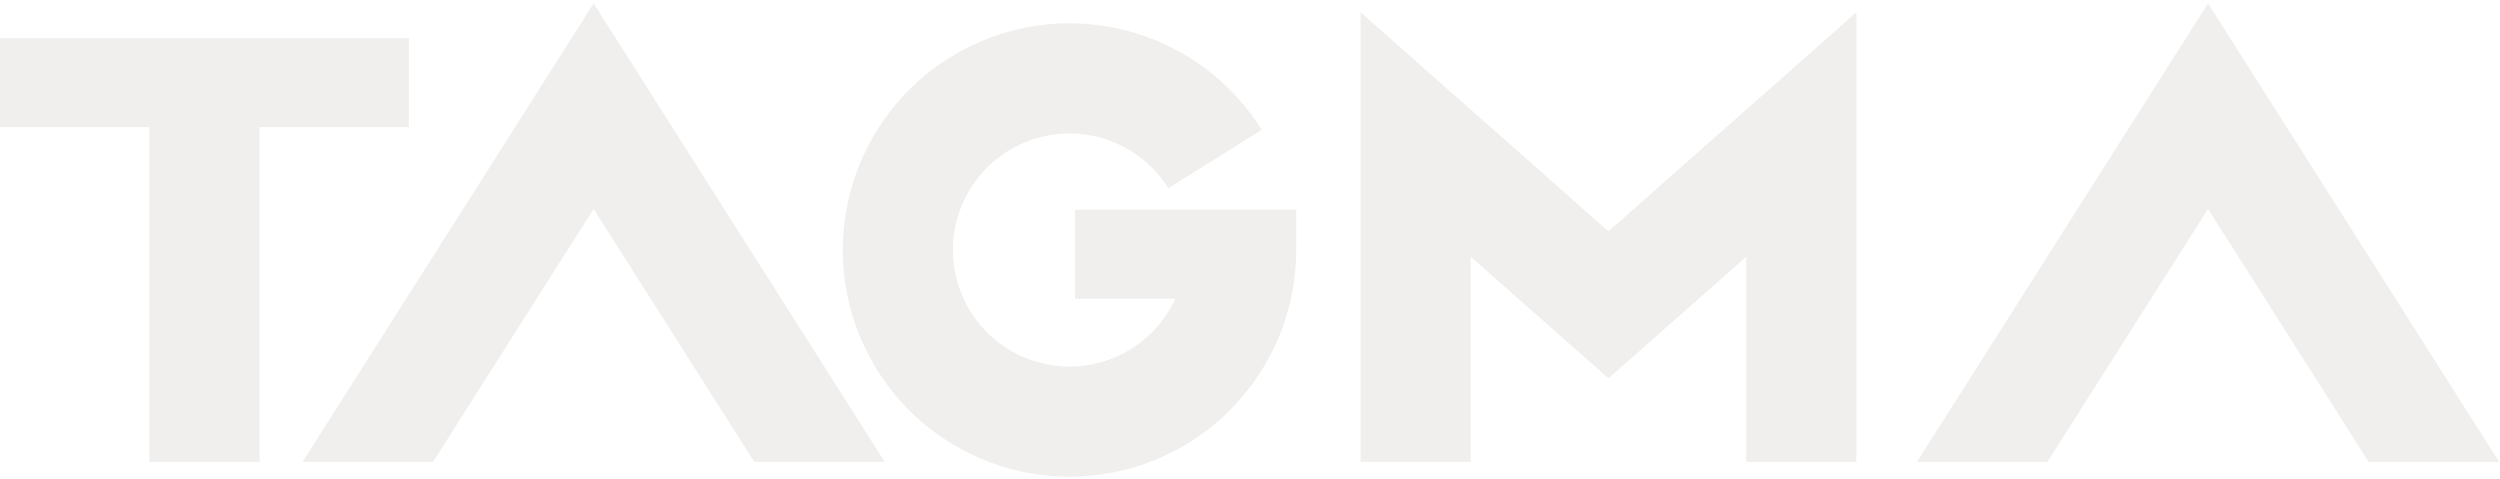
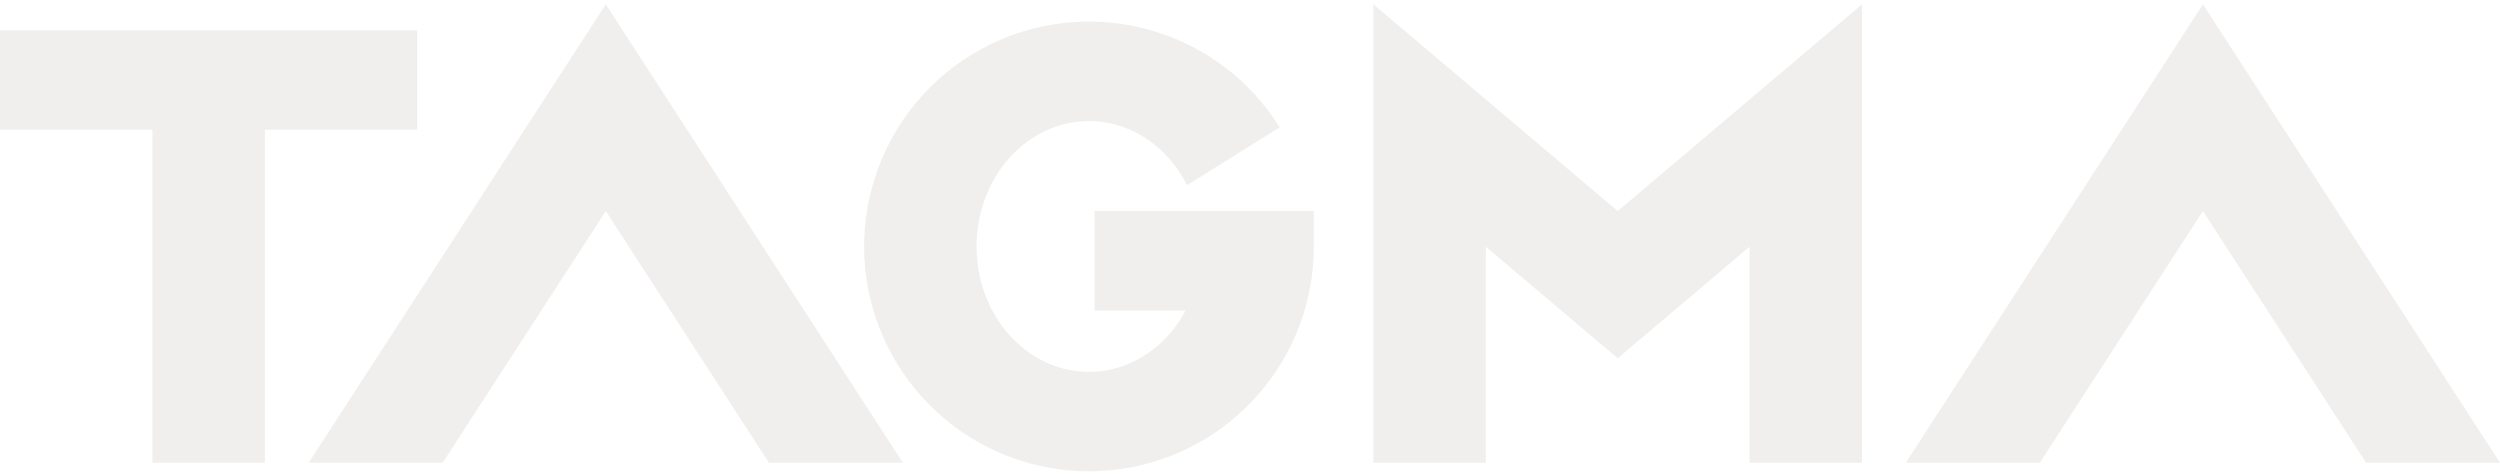
- <svg xmlns="http://www.w3.org/2000/svg" viewBox="0 -9 590 113" width="590" height="113" role="img" aria-label="Tagma">
-   <path d="M0 0H96.5V21H61.25V100H35.25V21H0Z" fill="#f1efed" />
-   <path d="M71.4 100L140.1 -8.2L208.8 100H178L140.1 40.31L102.2 100Z" fill="#f1efed" />
-   <path d="M297.77 21.65A53.5 53.5 0 1 0 305.9 50V40.5H253.7V61.5H277.38A27.5 27.5 0 1 1 275.72 35.43Z" fill="#f1efed" />
-   <path d="M321.1 100V-6.1L379.6 45.6L438.1 -6.1V100H412.1V51.58L379.6 80.3L347.1 51.58V100Z" fill="#f1efed" />
-   <path d="M452.4 100L521.1 -8.2L589.8 100H559L521.1 40.31L483.2 100Z" fill="#f1efed" />
+ <svg xmlns="http://www.w3.org/2000/svg" viewBox="0 -7 578.17 110" width="578.17" height="110" role="img" aria-label="Tagma">
+   <path d="M0 0H96.5V23H61.25V100H35.25V23H0Z" fill="#f1efed" />
+   <path d="M71.4 100L140.1 -6L208.8 100H177.82L140.1 41.81L102.38 100Z" fill="#f1efed" />
+   <path d="M295.95 22.44A52 52 0 1 0 303.85 50V41.81H253.15V64.81H274.2A26 29 0 1 1 274.53 35.83Z" fill="#f1efed" />
+   <path d="M317.62 100V-6L374.12 41.81L430.62 -6V100H404.62V50.06L374.12 75.86L343.62 50.06V100Z" fill="#f1efed" />
+   <path d="M440.77 100L509.47 -6L578.17 100H547.19L509.47 41.81L471.75 100Z" fill="#f1efed" />
</svg>
